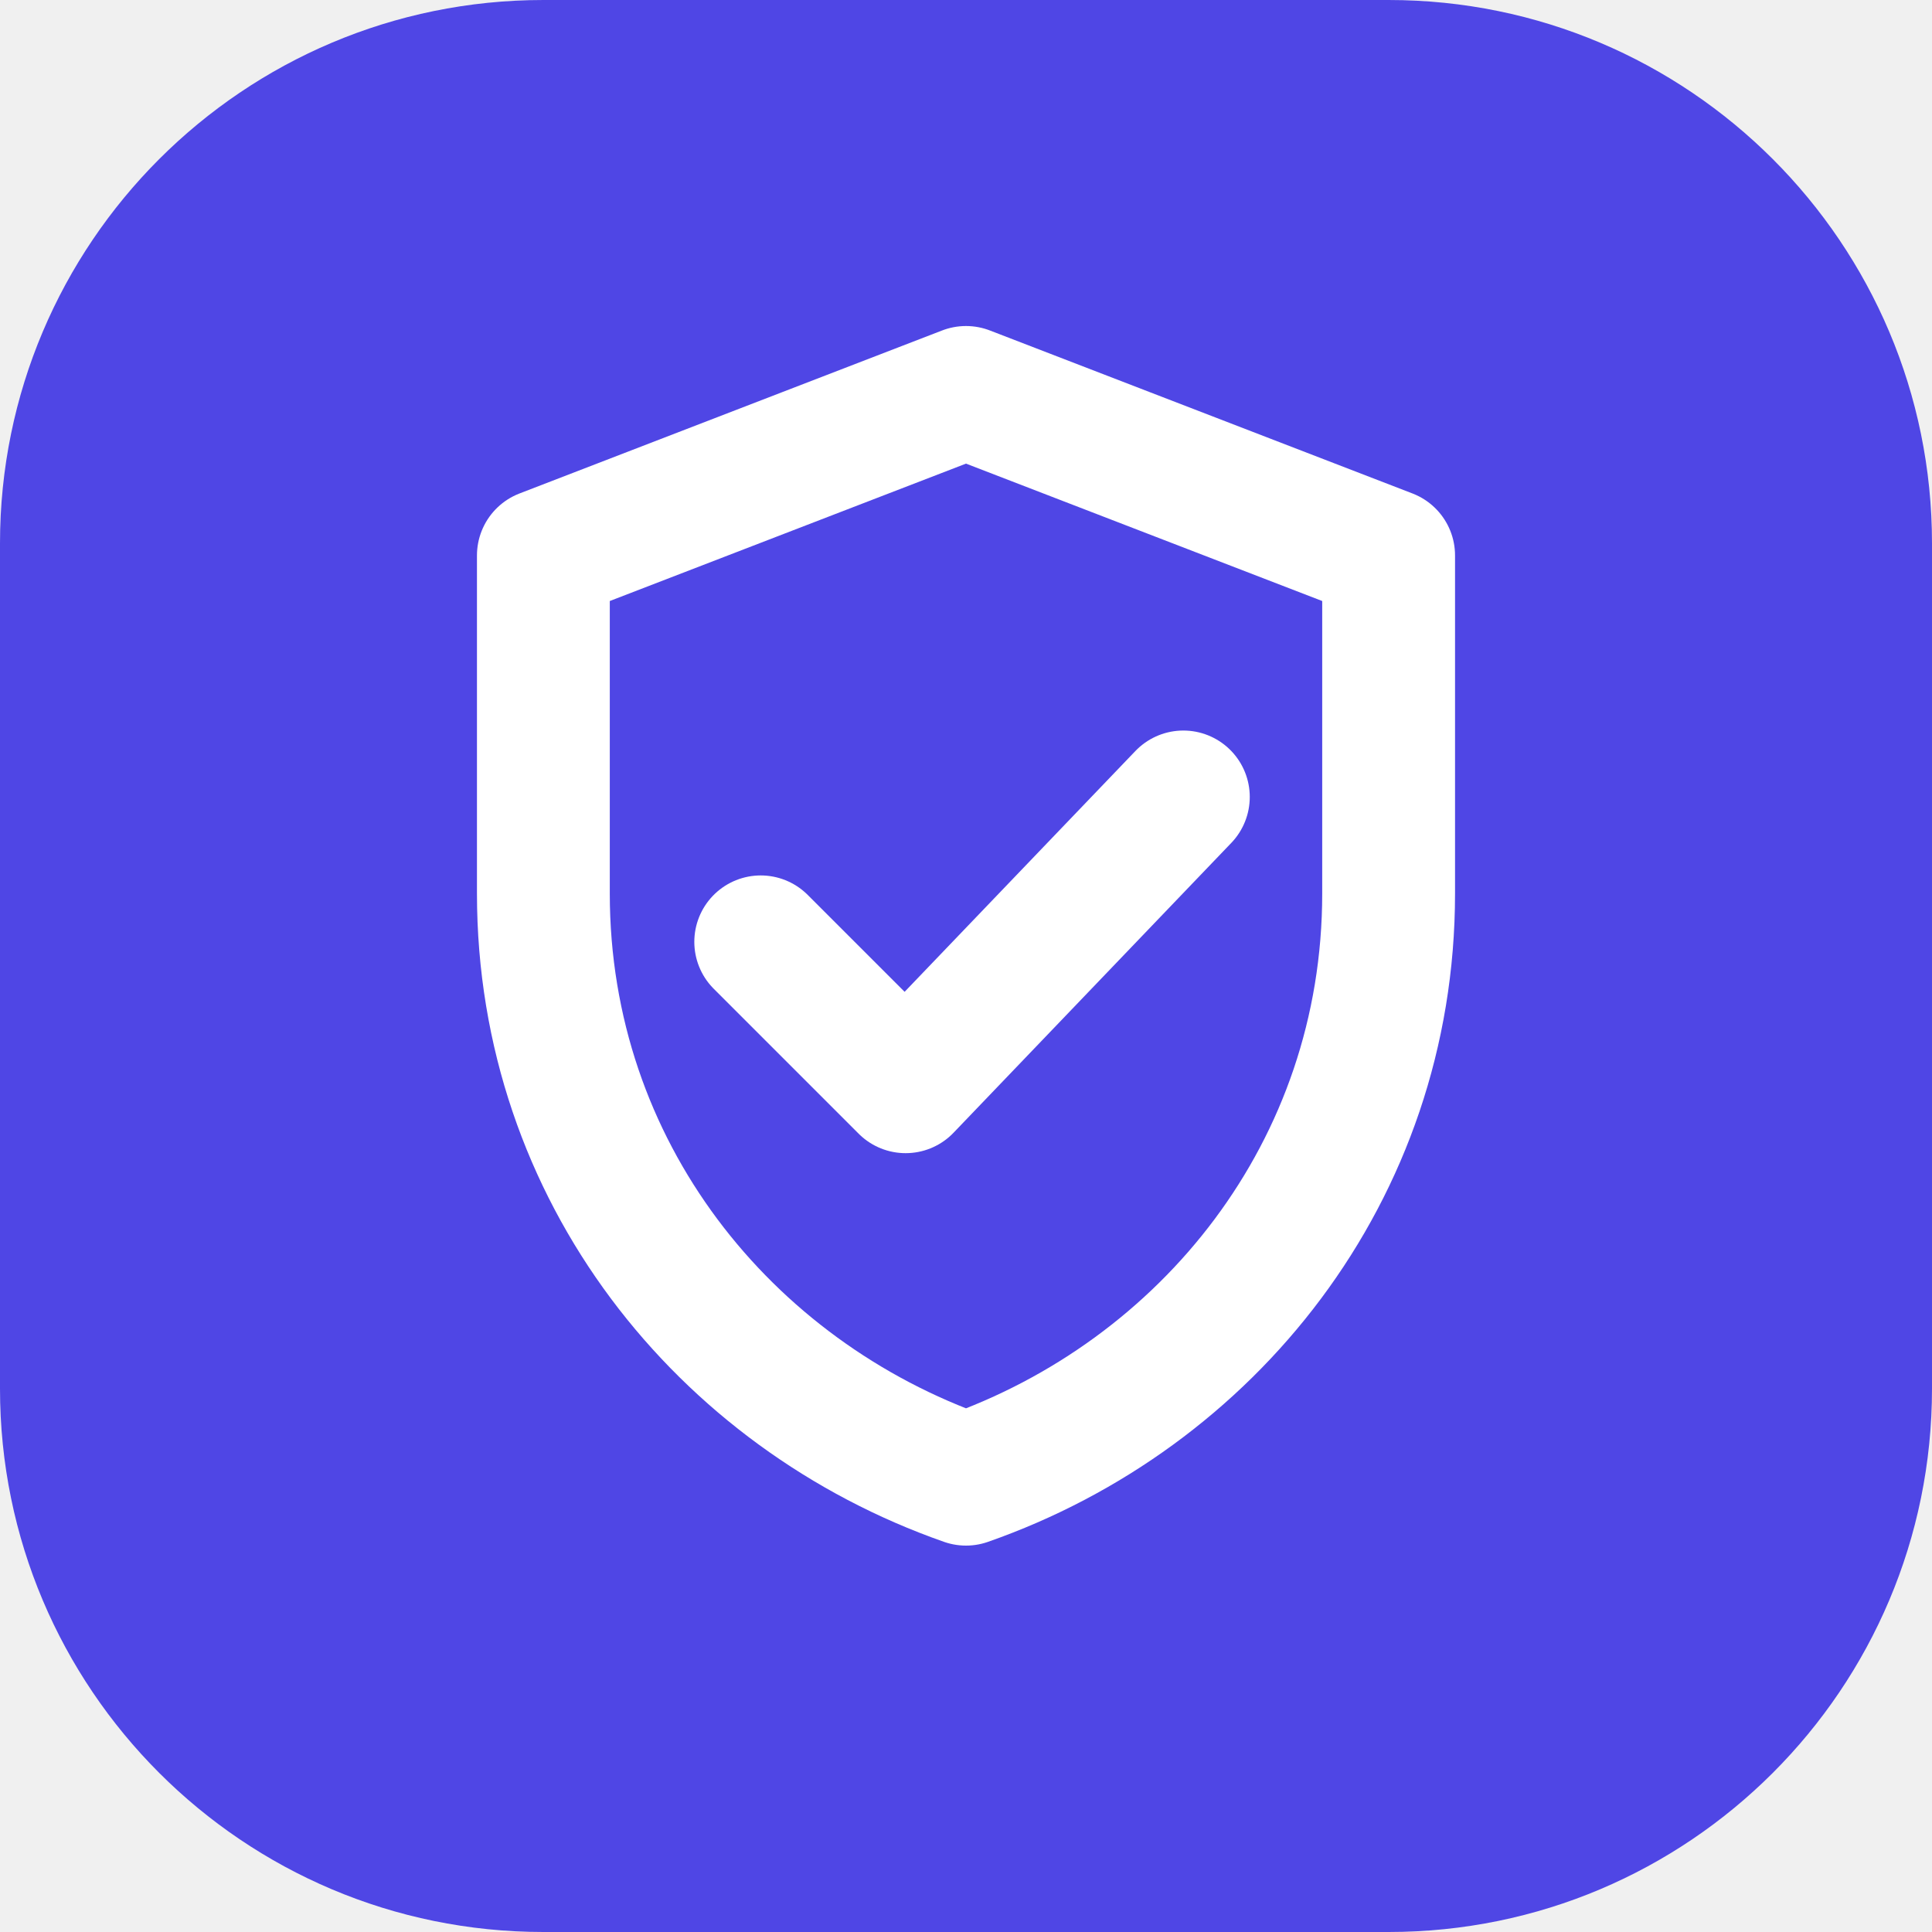
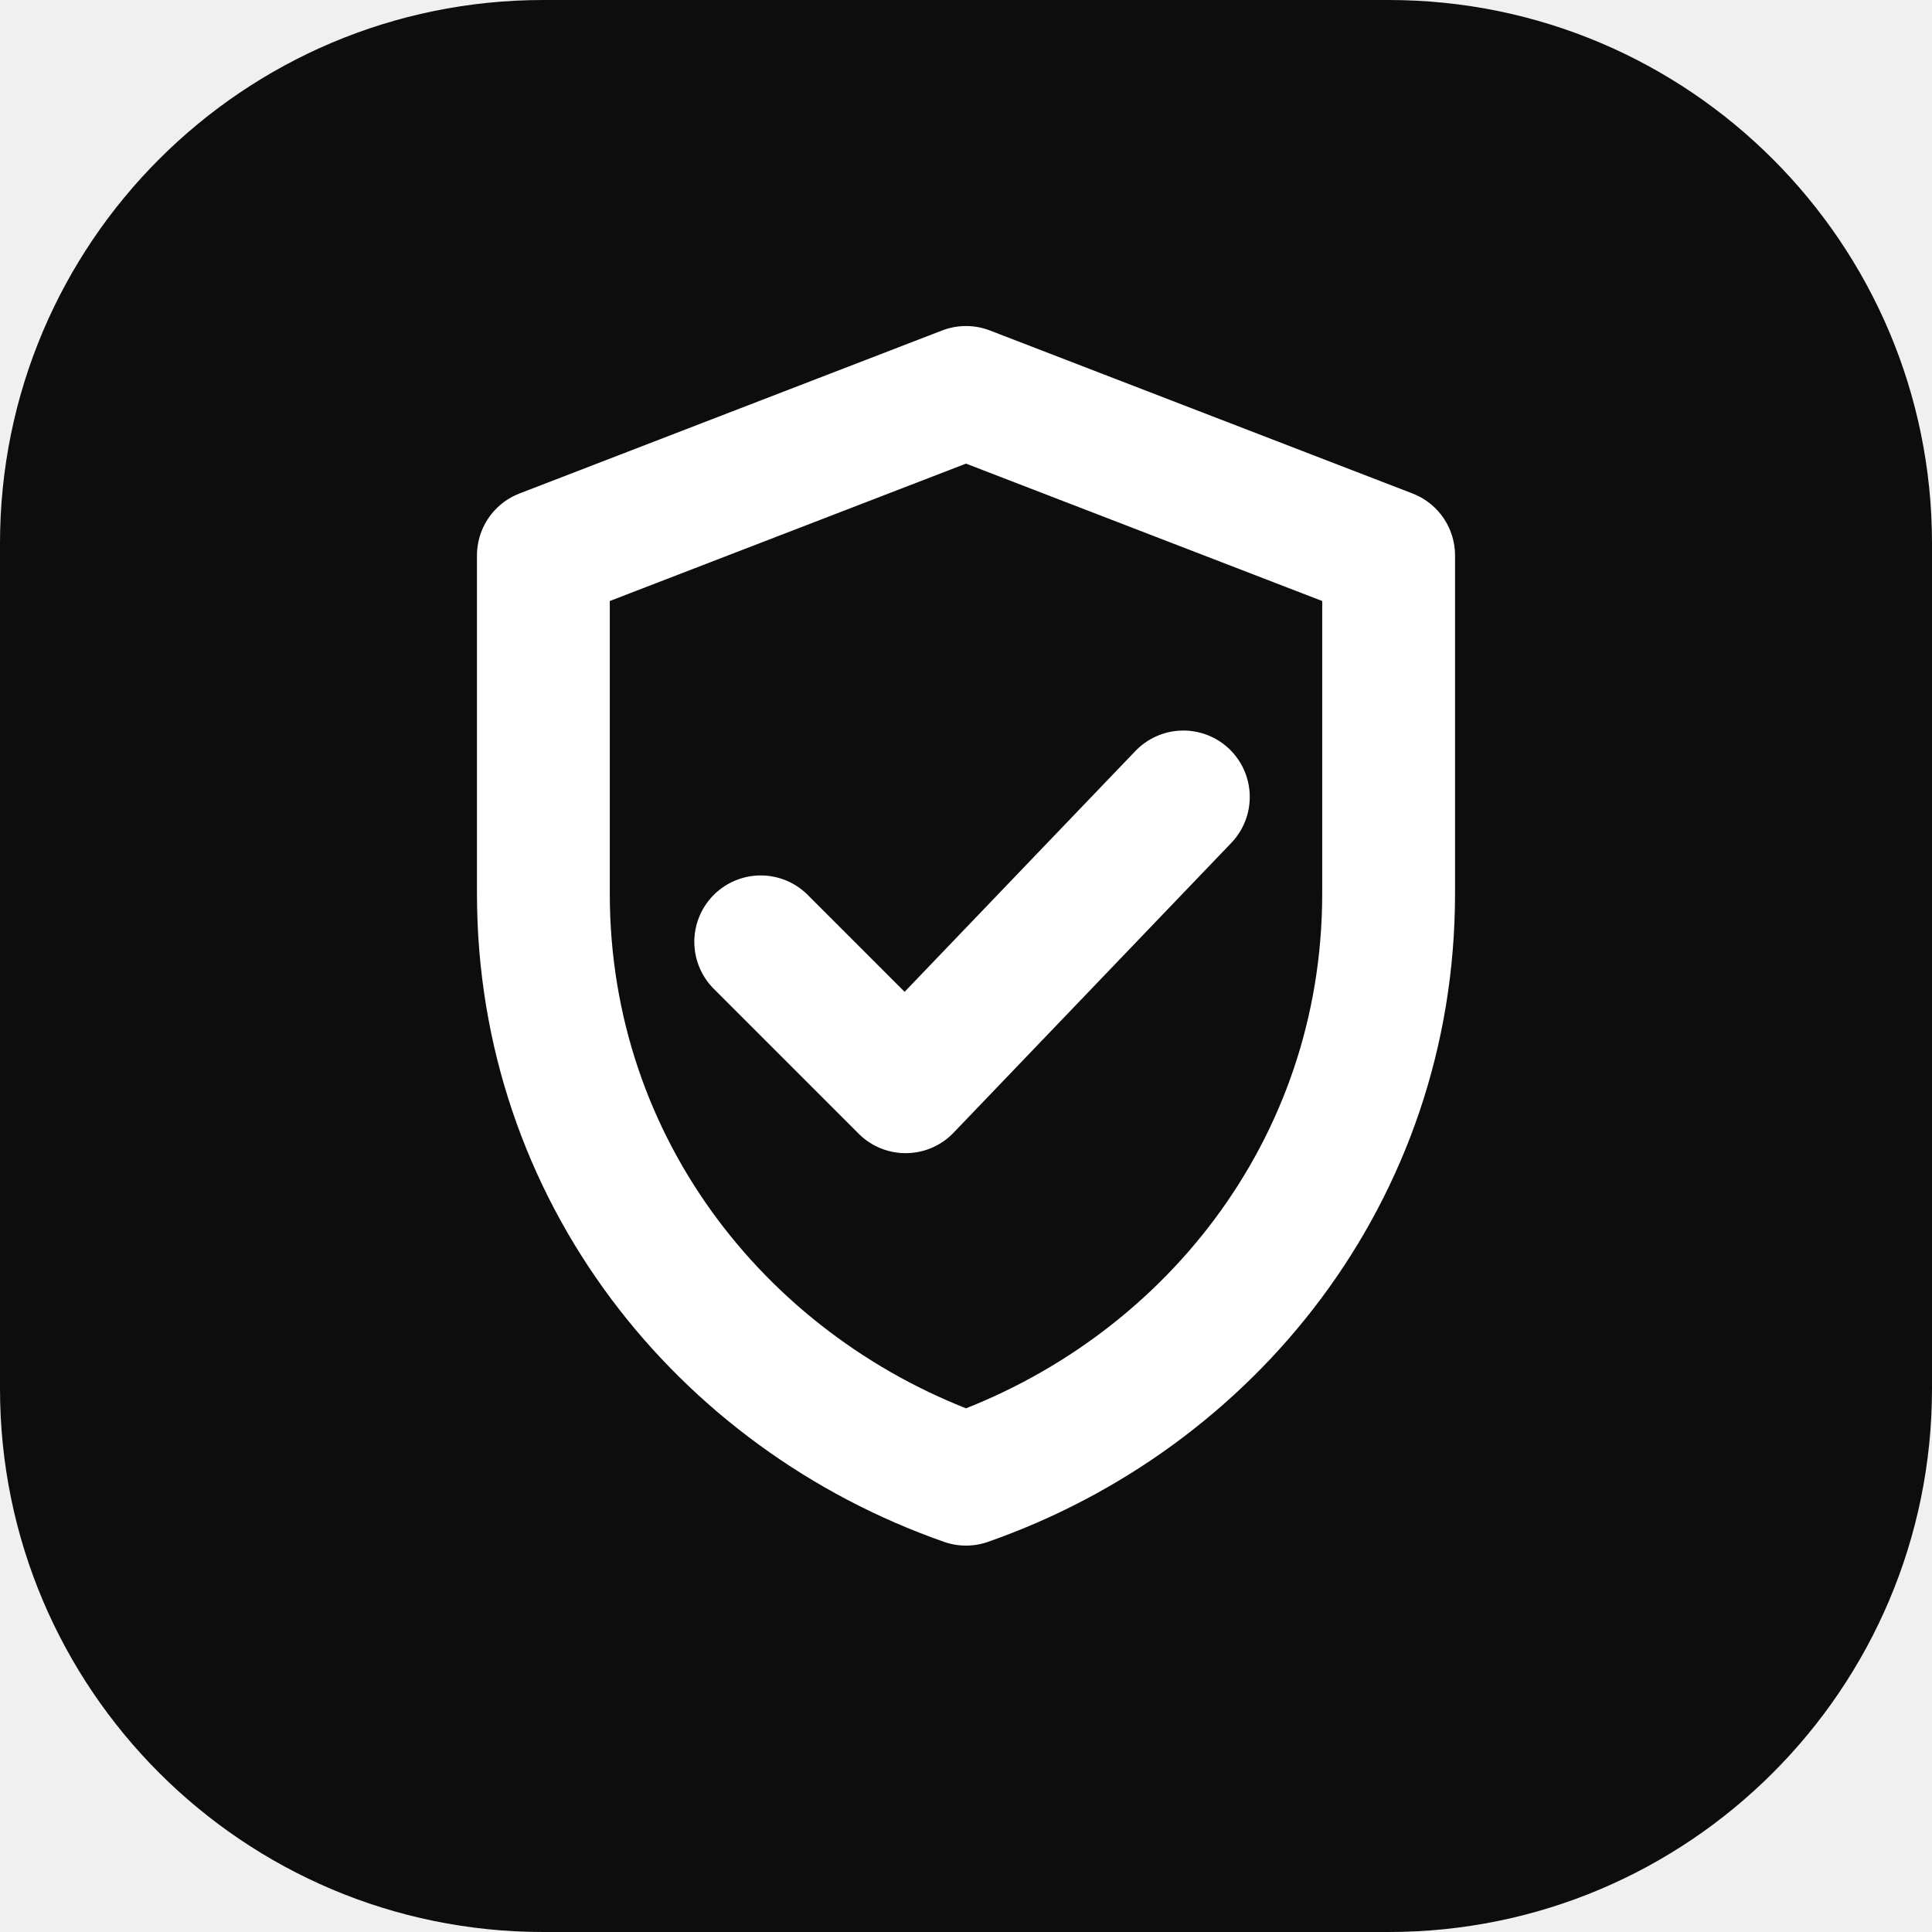
<svg xmlns="http://www.w3.org/2000/svg" viewBox="0 0 32 32">
-   <rect width="32" height="32" rx="9" fill="#4F46E5" />
+   <rect width="32" height="32" rx="9" fill="#0D0D0D" />
  <path d="M16 6.5 9 9.2v5.6c0 4.6 3 8.3 7 9.7 4-1.4 7-5.1 7-9.7V9.2z" fill="none" stroke="#fff" stroke-width="2.2" stroke-linejoin="round" />
  <path d="m12.6 15.6 2.4 2.4 4.6-4.8" fill="none" stroke="#fff" stroke-width="2.2" stroke-linecap="round" stroke-linejoin="round" />
</svg>
